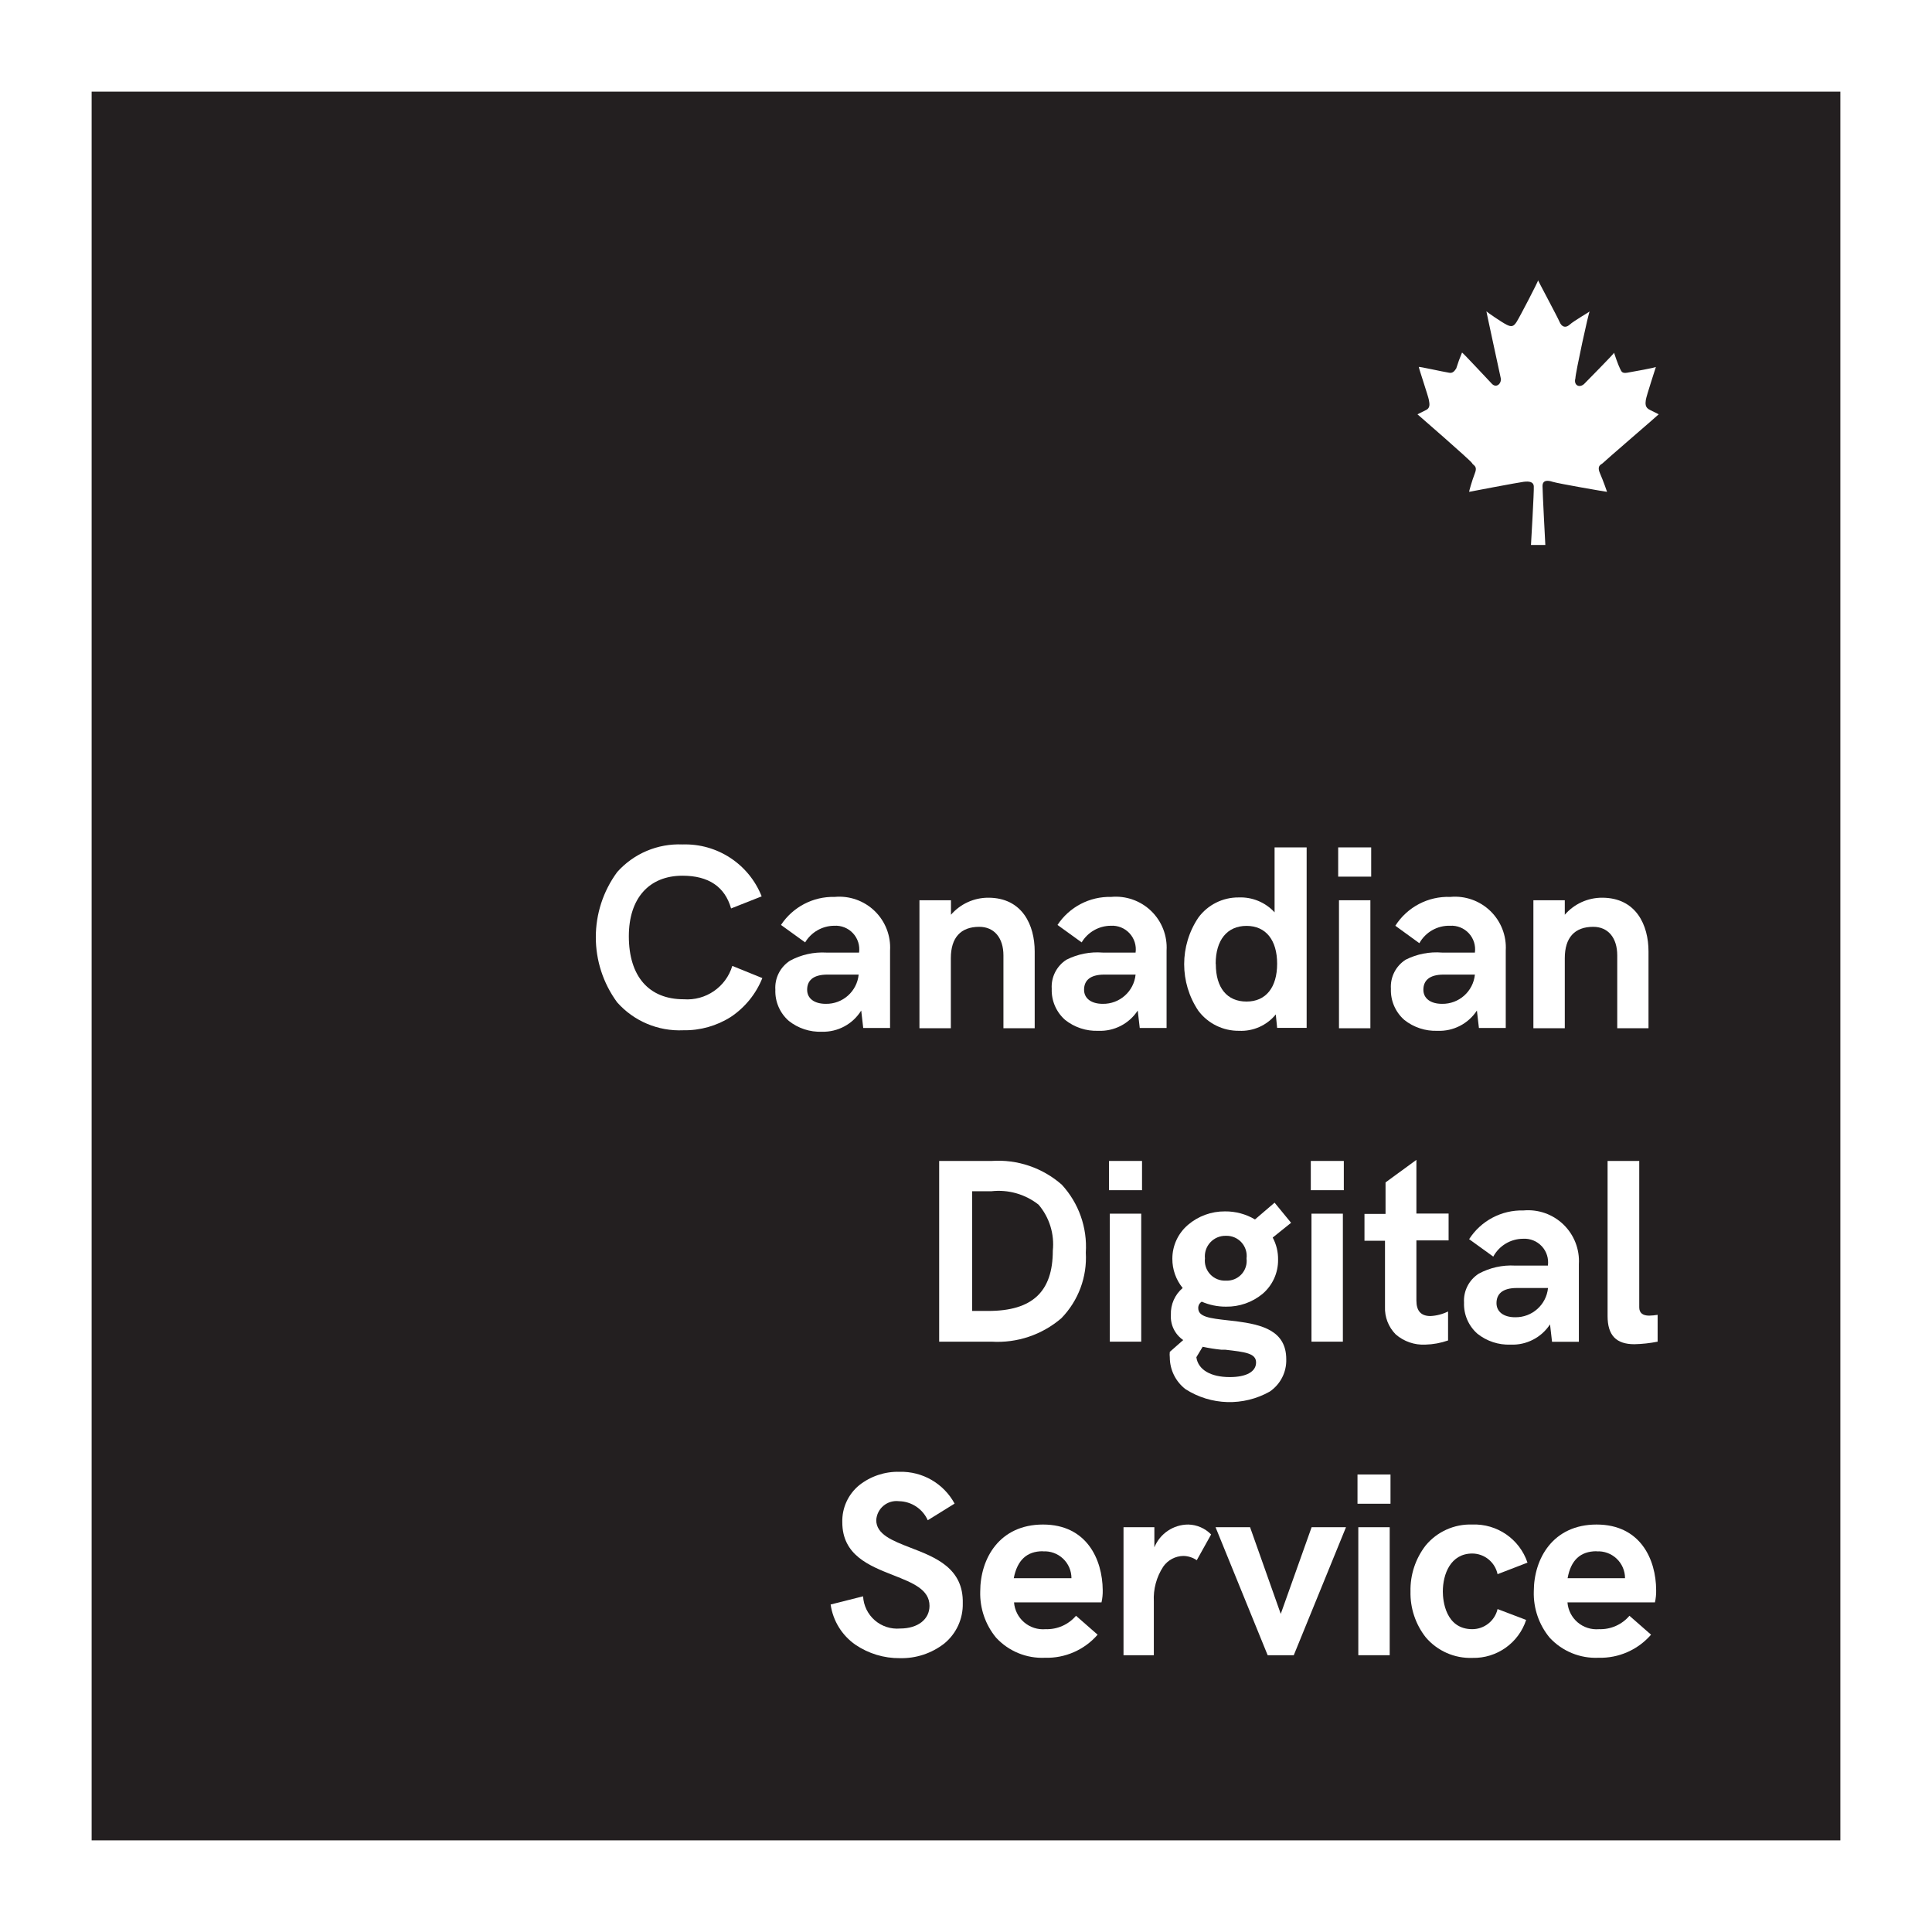
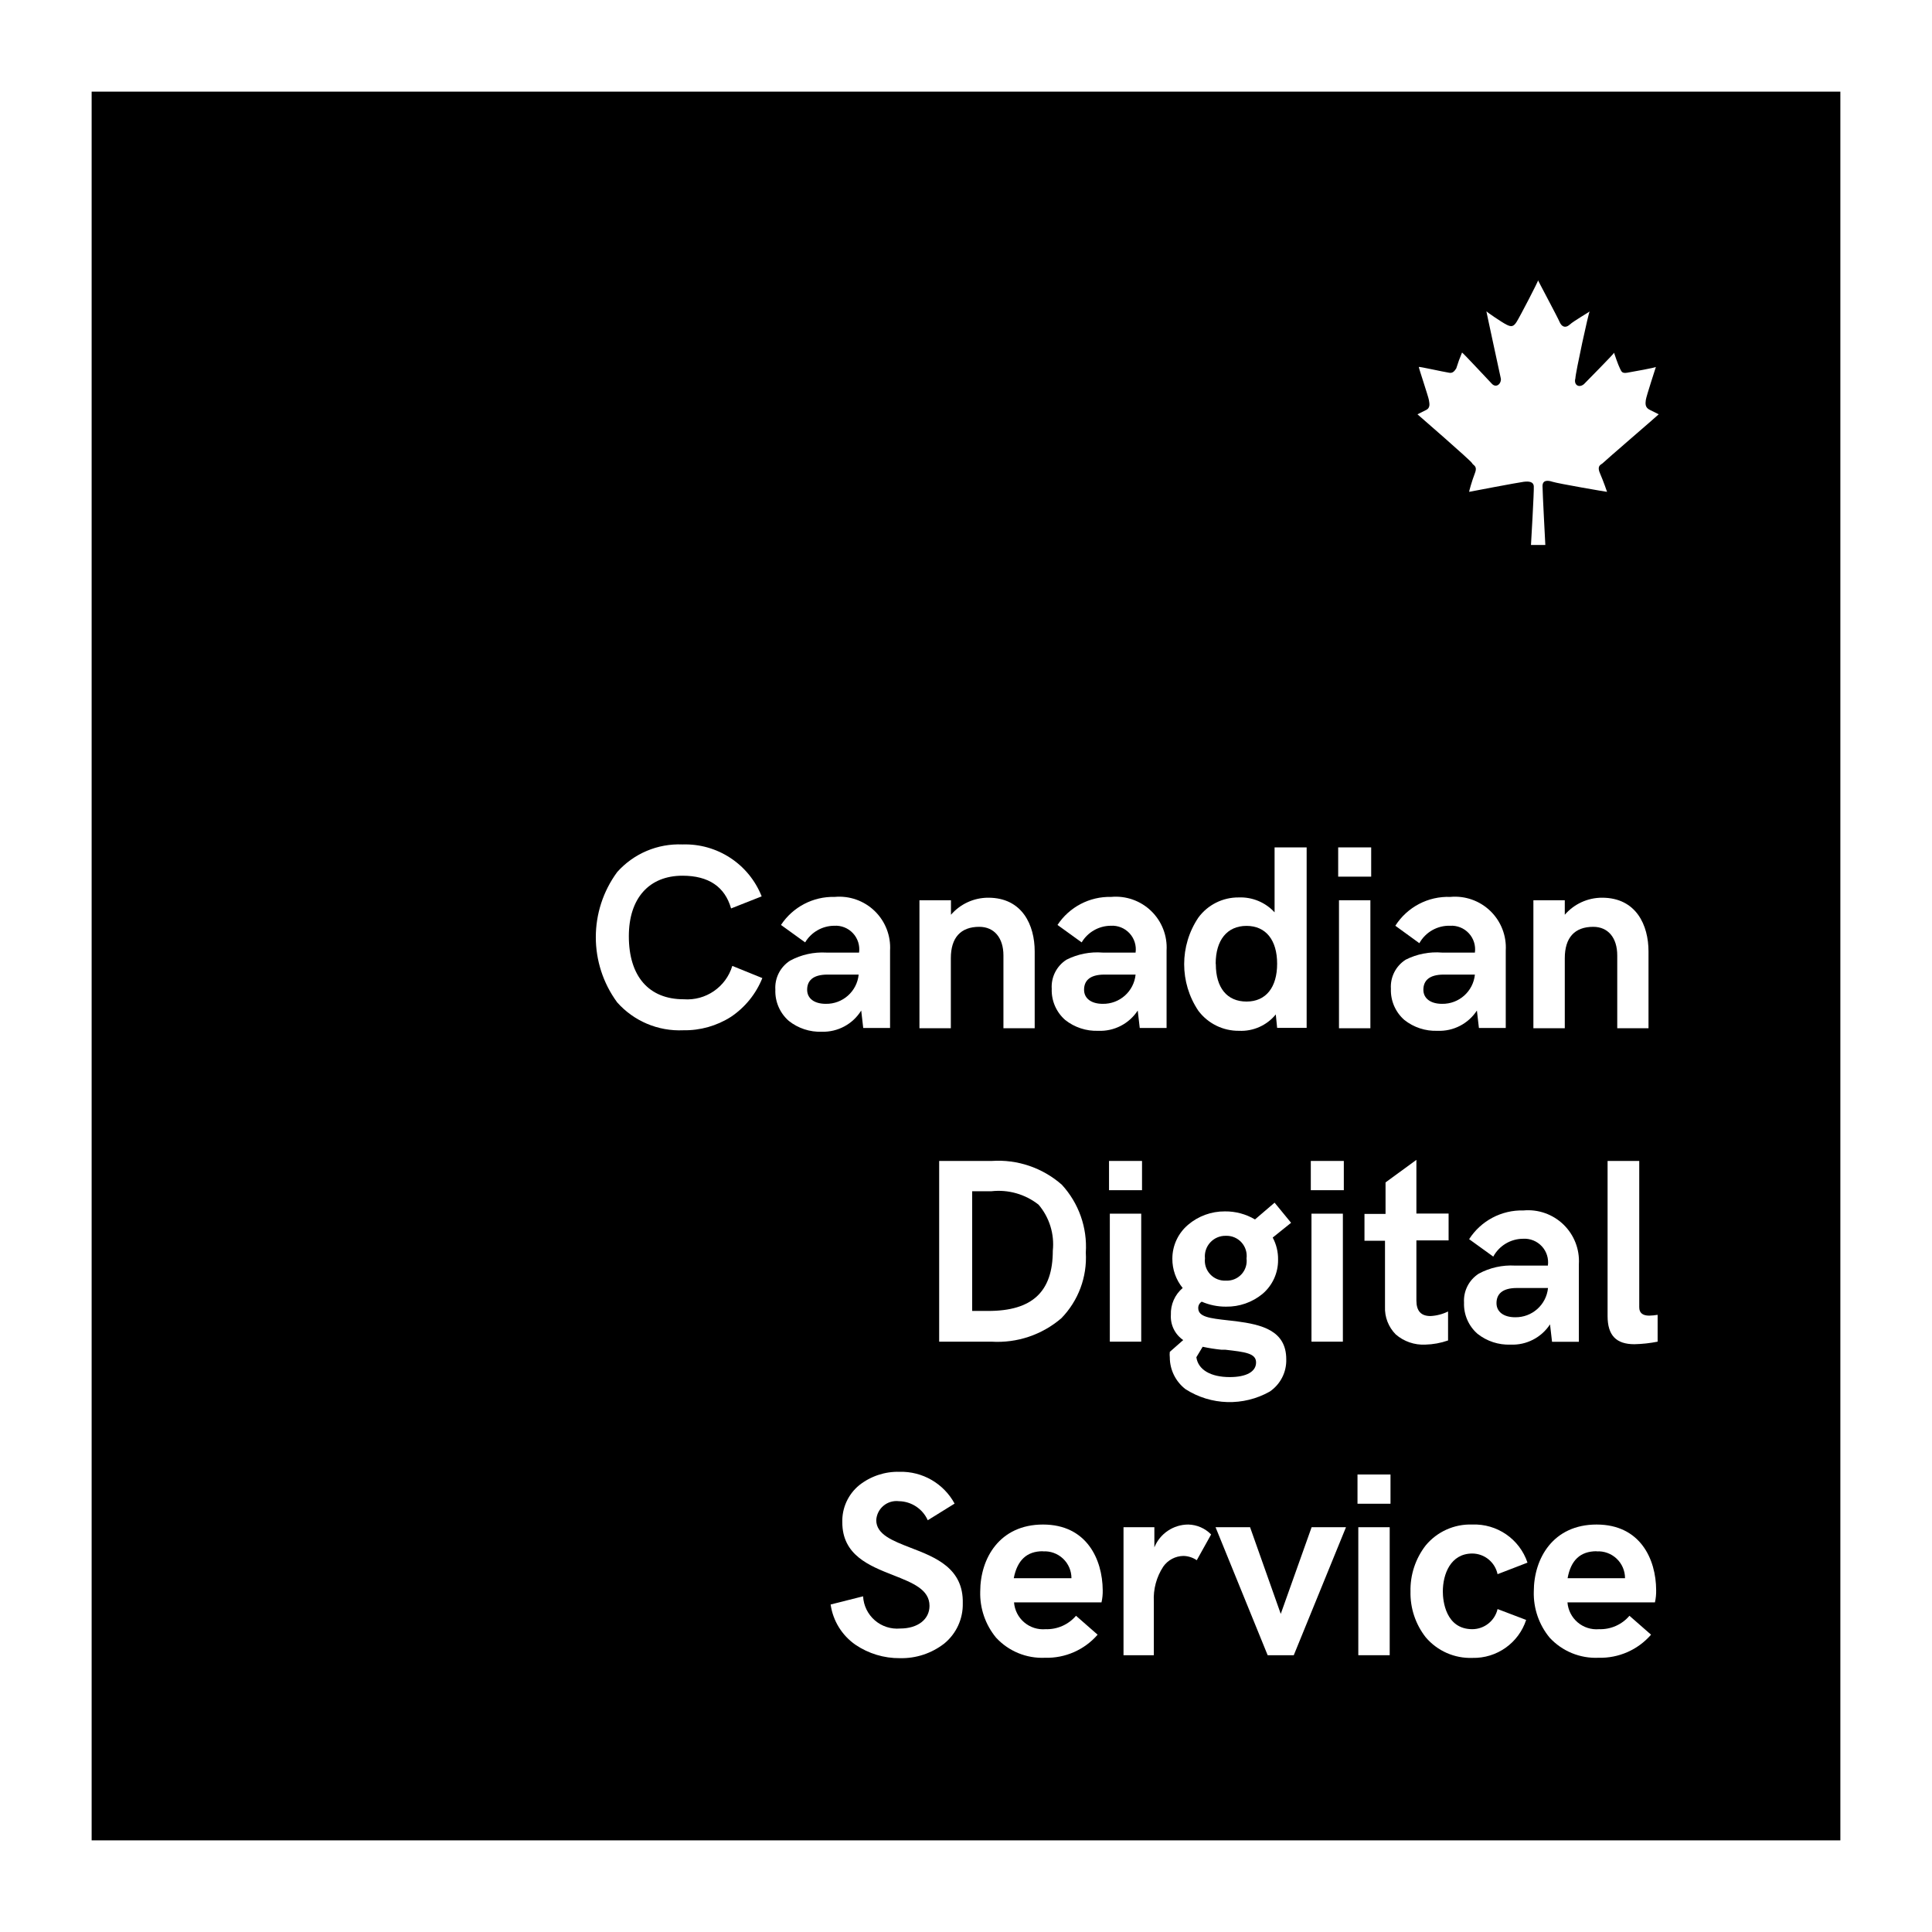
<svg xmlns="http://www.w3.org/2000/svg" viewBox="0 0 144 144">
-   <rect width="144" height="144" style="fill:#231f20" />
+   <rect width="144" height="144" style="fill:#000000" />
  <path d="M0,0V144H144V0ZM137.17,137.17H6.83V6.83H137.17Z" style="fill:#fff" />
  <path d="M54.58,72v0a3.51,3.51,0,0,1-3.62,2.48c-2.6,0-4.09-1.71-4.09-4.7,0-2.83,1.51-4.51,4-4.51,1.94,0,3.16.82,3.62,2.44v0l2.28-.9h0v0a6.13,6.13,0,0,0-5.9-3.87A6.17,6.17,0,0,0,46,65a8.2,8.2,0,0,0,0,9.71,6.21,6.21,0,0,0,4.93,2.08,6.39,6.39,0,0,0,3.55-1,6.29,6.29,0,0,0,2.34-2.89v0L54.6,72Z" style="fill:#fff" />
  <path d="M64.19,75.32l.15,1.3v0h2V70.85a3.79,3.79,0,0,0-4.13-4,4.65,4.65,0,0,0-4,2.09v0l1.8,1.3h0v0A2.55,2.55,0,0,1,62.18,69a1.76,1.76,0,0,1,1.85,2H61.59a5.09,5.09,0,0,0-2.7.6,2.39,2.39,0,0,0-1.1,2.17,2.94,2.94,0,0,0,1,2.32,3.74,3.74,0,0,0,2.47.81A3.34,3.34,0,0,0,64.19,75.32ZM64,72.64a2.42,2.42,0,0,1-2.45,2.18c-.86,0-1.39-.4-1.39-1.05s.4-1.13,1.52-1.13Z" style="fill:#fff" />
  <path d="M70.87,71.42c0-1.53.73-2.34,2.12-2.34,1.11,0,1.8.82,1.8,2.13v5.43h2.33V70.91c0-1.94-.91-4-3.46-4a3.67,3.67,0,0,0-2.78,1.27V67.1H68.53v9.54h2.34Z" style="fill:#fff" />
  <path d="M79.49,71.53a2.39,2.39,0,0,0-1.1,2.17,2.94,2.94,0,0,0,1,2.32,3.74,3.74,0,0,0,2.47.81,3.34,3.34,0,0,0,2.94-1.51l.15,1.3v0h2V70.85a3.79,3.79,0,0,0-4.13-4,4.65,4.65,0,0,0-4,2.09v0l1.8,1.3h0v0A2.55,2.55,0,0,1,82.79,69a1.76,1.76,0,0,1,1.85,2H82.19A5.09,5.09,0,0,0,79.49,71.53Zm2.83,1.11h2.32a2.42,2.42,0,0,1-2.45,2.18c-.85,0-1.39-.4-1.39-1.05S81.2,72.64,82.32,72.64Z" style="fill:#fff" />
  <path d="M92.35,76.83a3.33,3.33,0,0,0,2.74-1.22l.1,1v0h2.2V63.16H95V68a3.44,3.44,0,0,0-2.68-1.11,3.69,3.69,0,0,0-3,1.5,6.23,6.23,0,0,0,0,6.95A3.74,3.74,0,0,0,92.35,76.83Zm-1.74-5c0-1.77.86-2.82,2.3-2.82s2.28,1.06,2.28,2.82-.83,2.82-2.28,2.82S90.62,73.63,90.62,71.86Z" style="fill:#fff" />
  <rect x="99.8" y="67.1" width="2.34" height="9.54" style="fill:#fff" />
  <rect x="99.74" y="63.16" width="2.46" height="2.18" style="fill:#fff" />
  <path d="M104.77,71.53a2.39,2.39,0,0,0-1.1,2.17,2.94,2.94,0,0,0,1,2.32,3.74,3.74,0,0,0,2.47.81,3.34,3.34,0,0,0,2.94-1.51l.15,1.3v0h2V70.85a3.79,3.79,0,0,0-4.13-4A4.65,4.65,0,0,0,104,69v0l1.79,1.3h0v0A2.54,2.54,0,0,1,108.08,69a1.76,1.76,0,0,1,1.85,2h-2.45A5.09,5.09,0,0,0,104.77,71.53Zm2.84,1.11h2.32a2.42,2.42,0,0,1-2.45,2.18c-.85,0-1.39-.4-1.39-1.05S106.49,72.64,107.61,72.64Z" style="fill:#fff" />
  <path d="M116.63,71.42c0-1.53.73-2.34,2.12-2.34,1.11,0,1.79.82,1.79,2.13v5.43h2.33V70.91c0-1.94-.91-4-3.46-4a3.67,3.67,0,0,0-2.78,1.27V67.1h-2.34v9.54h2.34Z" style="fill:#fff" />
  <path d="M73.92,86.53H70V100h3.9a7.29,7.29,0,0,0,5.21-1.75,6.47,6.47,0,0,0,1.82-4.89,6.82,6.82,0,0,0-1.79-5.06A7.17,7.17,0,0,0,73.92,86.53Zm-1.46,2.26h1.42a4.81,4.81,0,0,1,3.53,1,4.56,4.56,0,0,1,1.06,3.43c0,3.06-1.53,4.49-4.81,4.49H72.46Z" style="fill:#fff" />
  <rect x="82.66" y="86.53" width="2.46" height="2.18" style="fill:#fff" />
  <rect x="82.72" y="90.46" width="2.34" height="9.54" style="fill:#fff" />
  <path d="M88.36,103.54a6.09,6.09,0,0,0,6.28.18,2.81,2.81,0,0,0,1.23-2.41c0-2.15-1.84-2.58-3.72-2.83l-.62-.07c-1.34-.15-2.22-.25-2.22-.91a.54.54,0,0,1,.26-.48,4.49,4.49,0,0,0,1.81.37,4.18,4.18,0,0,0,2.72-.95,3.29,3.29,0,0,0,1.16-2.55,3.36,3.36,0,0,0-.4-1.65l1.37-1.1h0L95,89.64v0l-1.46,1.25a4.31,4.31,0,0,0-2.24-.6,4.19,4.19,0,0,0-2.75,1,3.31,3.31,0,0,0-1.17,2.53A3.42,3.42,0,0,0,88.15,96a2.5,2.5,0,0,0-.88,2,2.12,2.12,0,0,0,.92,1.88l-1,.88h0a1.81,1.81,0,0,0,0,.41A3,3,0,0,0,88.36,103.54Zm3.3-.9c-1.43,0-2.36-.55-2.49-1.48l.47-.78a12.48,12.48,0,0,0,1.39.22l.29,0c1.48.17,2.3.26,2.3.95S92.89,102.64,91.66,102.64Zm-1.85-8.84a1.53,1.53,0,0,1,1.56-1.69,1.5,1.5,0,0,1,1.54,1.69,1.47,1.47,0,0,1-1.54,1.65A1.49,1.49,0,0,1,89.81,93.79Z" style="fill:#fff" />
  <rect x="97.7" y="86.53" width="2.46" height="2.18" style="fill:#fff" />
  <rect x="97.75" y="90.46" width="2.34" height="9.54" style="fill:#fff" />
  <path d="M107.93,99.91h0V97.75h0a3.35,3.35,0,0,1-1.31.34c-.71,0-1.05-.38-1.05-1.16V92.45h2.4v-2h-2.4v-4l-2.3,1.68h0v2.35h-1.57v2h1.53v4.91a2.77,2.77,0,0,0,.8,2.07,3.13,3.13,0,0,0,2.21.76A5.52,5.52,0,0,0,107.93,99.91Z" style="fill:#fff" />
  <path d="M109.5,92.36v0l1.8,1.3h0v0a2.54,2.54,0,0,1,2.22-1.33,1.76,1.76,0,0,1,1.85,2h-2.45a5.09,5.09,0,0,0-2.7.6,2.39,2.39,0,0,0-1.1,2.16,2.94,2.94,0,0,0,1,2.32,3.73,3.73,0,0,0,2.47.81,3.34,3.34,0,0,0,2.94-1.51l.15,1.3v0h2V94.22a3.79,3.79,0,0,0-4.13-4A4.66,4.66,0,0,0,109.5,92.36ZM113.06,96h2.32a2.42,2.42,0,0,1-2.45,2.18c-.85,0-1.39-.4-1.39-1.05S111.94,96,113.06,96Z" style="fill:#fff" />
  <path d="M123.55,98a4.66,4.66,0,0,1-.63.06c-.49,0-.74-.21-.74-.62V86.53h-2.36V98.09c0,1.44.64,2.1,2,2.1a10,10,0,0,0,1.73-.19h0V98Z" style="fill:#fff" />
  <path d="M67.87,115.36c-1.37-.53-2.56-1-2.56-2.06A1.51,1.51,0,0,1,67,111.89a2.4,2.4,0,0,1,2.15,1.42v0l2-1.24h0v0a4.53,4.53,0,0,0-4.11-2.37,4.64,4.64,0,0,0-3,1,3.45,3.45,0,0,0-1.26,2.76c0,2.45,2,3.24,3.81,3.95,1.44.57,2.69,1.06,2.69,2.28,0,1-.86,1.69-2.19,1.69a2.54,2.54,0,0,1-2.76-2.4v0l-2.42.61h0v0a4.41,4.41,0,0,0,1.85,3,5.81,5.81,0,0,0,3.31,1,5.18,5.18,0,0,0,3.31-1.09,3.77,3.77,0,0,0,1.38-3C71.82,116.88,69.72,116.07,67.87,115.36Z" style="fill:#fff" />
  <path d="M77.74,113.63c-3.23,0-4.68,2.51-4.68,5a5.17,5.17,0,0,0,1.18,3.43,4.67,4.67,0,0,0,3.65,1.5,5,5,0,0,0,3.92-1.72v0l-1.61-1.41h0v0a2.86,2.86,0,0,1-2.27,1,2.17,2.17,0,0,1-2.35-2h6.52a3.74,3.74,0,0,0,.09-.92C82.17,116.23,81,113.63,77.74,113.63Zm0,2a2,2,0,0,1,2.12,2H75.56C75.82,116.29,76.53,115.62,77.72,115.62Z" style="fill:#fff" />
  <path d="M88.57,113.63a2.73,2.73,0,0,0-2.53,1.7v-1.5h-2.3v9.54H86v-4a4.33,4.33,0,0,1,.7-2.6,1.87,1.87,0,0,1,1.5-.8,1.83,1.83,0,0,1,1,.32h0l1.07-1.92h0A2.46,2.46,0,0,0,88.57,113.63Z" style="fill:#fff" />
  <polygon points="95.46 120.29 93.18 113.85 93.18 113.83 90.6 113.83 94.48 123.36 94.49 123.37 96.43 123.37 100.31 113.86 100.32 113.83 97.76 113.83 95.46 120.29" style="fill:#fff" />
  <rect x="101.24" y="113.83" width="2.34" height="9.54" style="fill:#fff" />
  <rect x="101.18" y="109.9" width="2.46" height="2.18" style="fill:#fff" />
  <path d="M109.73,113.63a4.31,4.31,0,0,0-3.47,1.56,5.41,5.41,0,0,0-1.13,3.43,5.33,5.33,0,0,0,1.14,3.42,4.36,4.36,0,0,0,3.48,1.53,4.11,4.11,0,0,0,4-2.83v0l-2.13-.81h0v0a1.94,1.94,0,0,1-1.88,1.5c-2,0-2.2-2.14-2.2-2.8,0-1.31.58-2.84,2.2-2.84a1.94,1.94,0,0,1,1.88,1.54v0l2.23-.86h0v0A4.17,4.17,0,0,0,109.73,113.63Z" style="fill:#fff" />
  <path d="M119,113.63c-3.23,0-4.68,2.51-4.68,5a5.17,5.17,0,0,0,1.18,3.43,4.67,4.67,0,0,0,3.65,1.5,5,5,0,0,0,3.91-1.72v0l-1.61-1.41h0v0a2.85,2.85,0,0,1-2.27,1,2.17,2.17,0,0,1-2.35-2h6.52a3.79,3.79,0,0,0,.09-.92C123.43,116.23,122.27,113.63,119,113.63Zm0,2a2,2,0,0,1,2.12,2h-4.28C117.08,116.29,117.79,115.62,119,115.62Z" style="fill:#fff" />
  <path d="M115.18,40.62s-.21-3.95-.21-4.39.36-.45.75-.32,4.06.76,4.06.75-.27-.79-.53-1.39.13-.65.21-.75,4.15-3.6,4.17-3.64l-.64-.32c-.4-.18-.35-.49-.32-.75s.77-2.51.75-2.46-1.72.36-2.14.43-.43-.12-.54-.32-.47-1.22-.43-1.18-2.18,2.27-2.25,2.35c-.38.32-.78.05-.64-.43,0-.37,1-5,1.07-5s-1.17.7-1.5,1-.61.13-.75-.21-1.64-3.13-1.6-3.1-1.37,2.74-1.6,3.1-.39.39-.75.21-1.47-.94-1.5-1,1,4.66,1.07,5-.29.75-.64.43c-.09-.08-2.23-2.4-2.25-2.35a12.49,12.49,0,0,0-.43,1.18c-.13.2-.27.38-.54.32-.45-.07-2.23-.47-2.25-.43s.73,2.27.75,2.46.16.57-.21.75l-.64.32s4,3.47,4.07,3.64.43.19.21.75-.45,1.4-.43,1.39,3.67-.7,4.07-.75.72,0,.75.32-.21,4.4-.21,4.39Z" style="fill:#fff" />
</svg>
